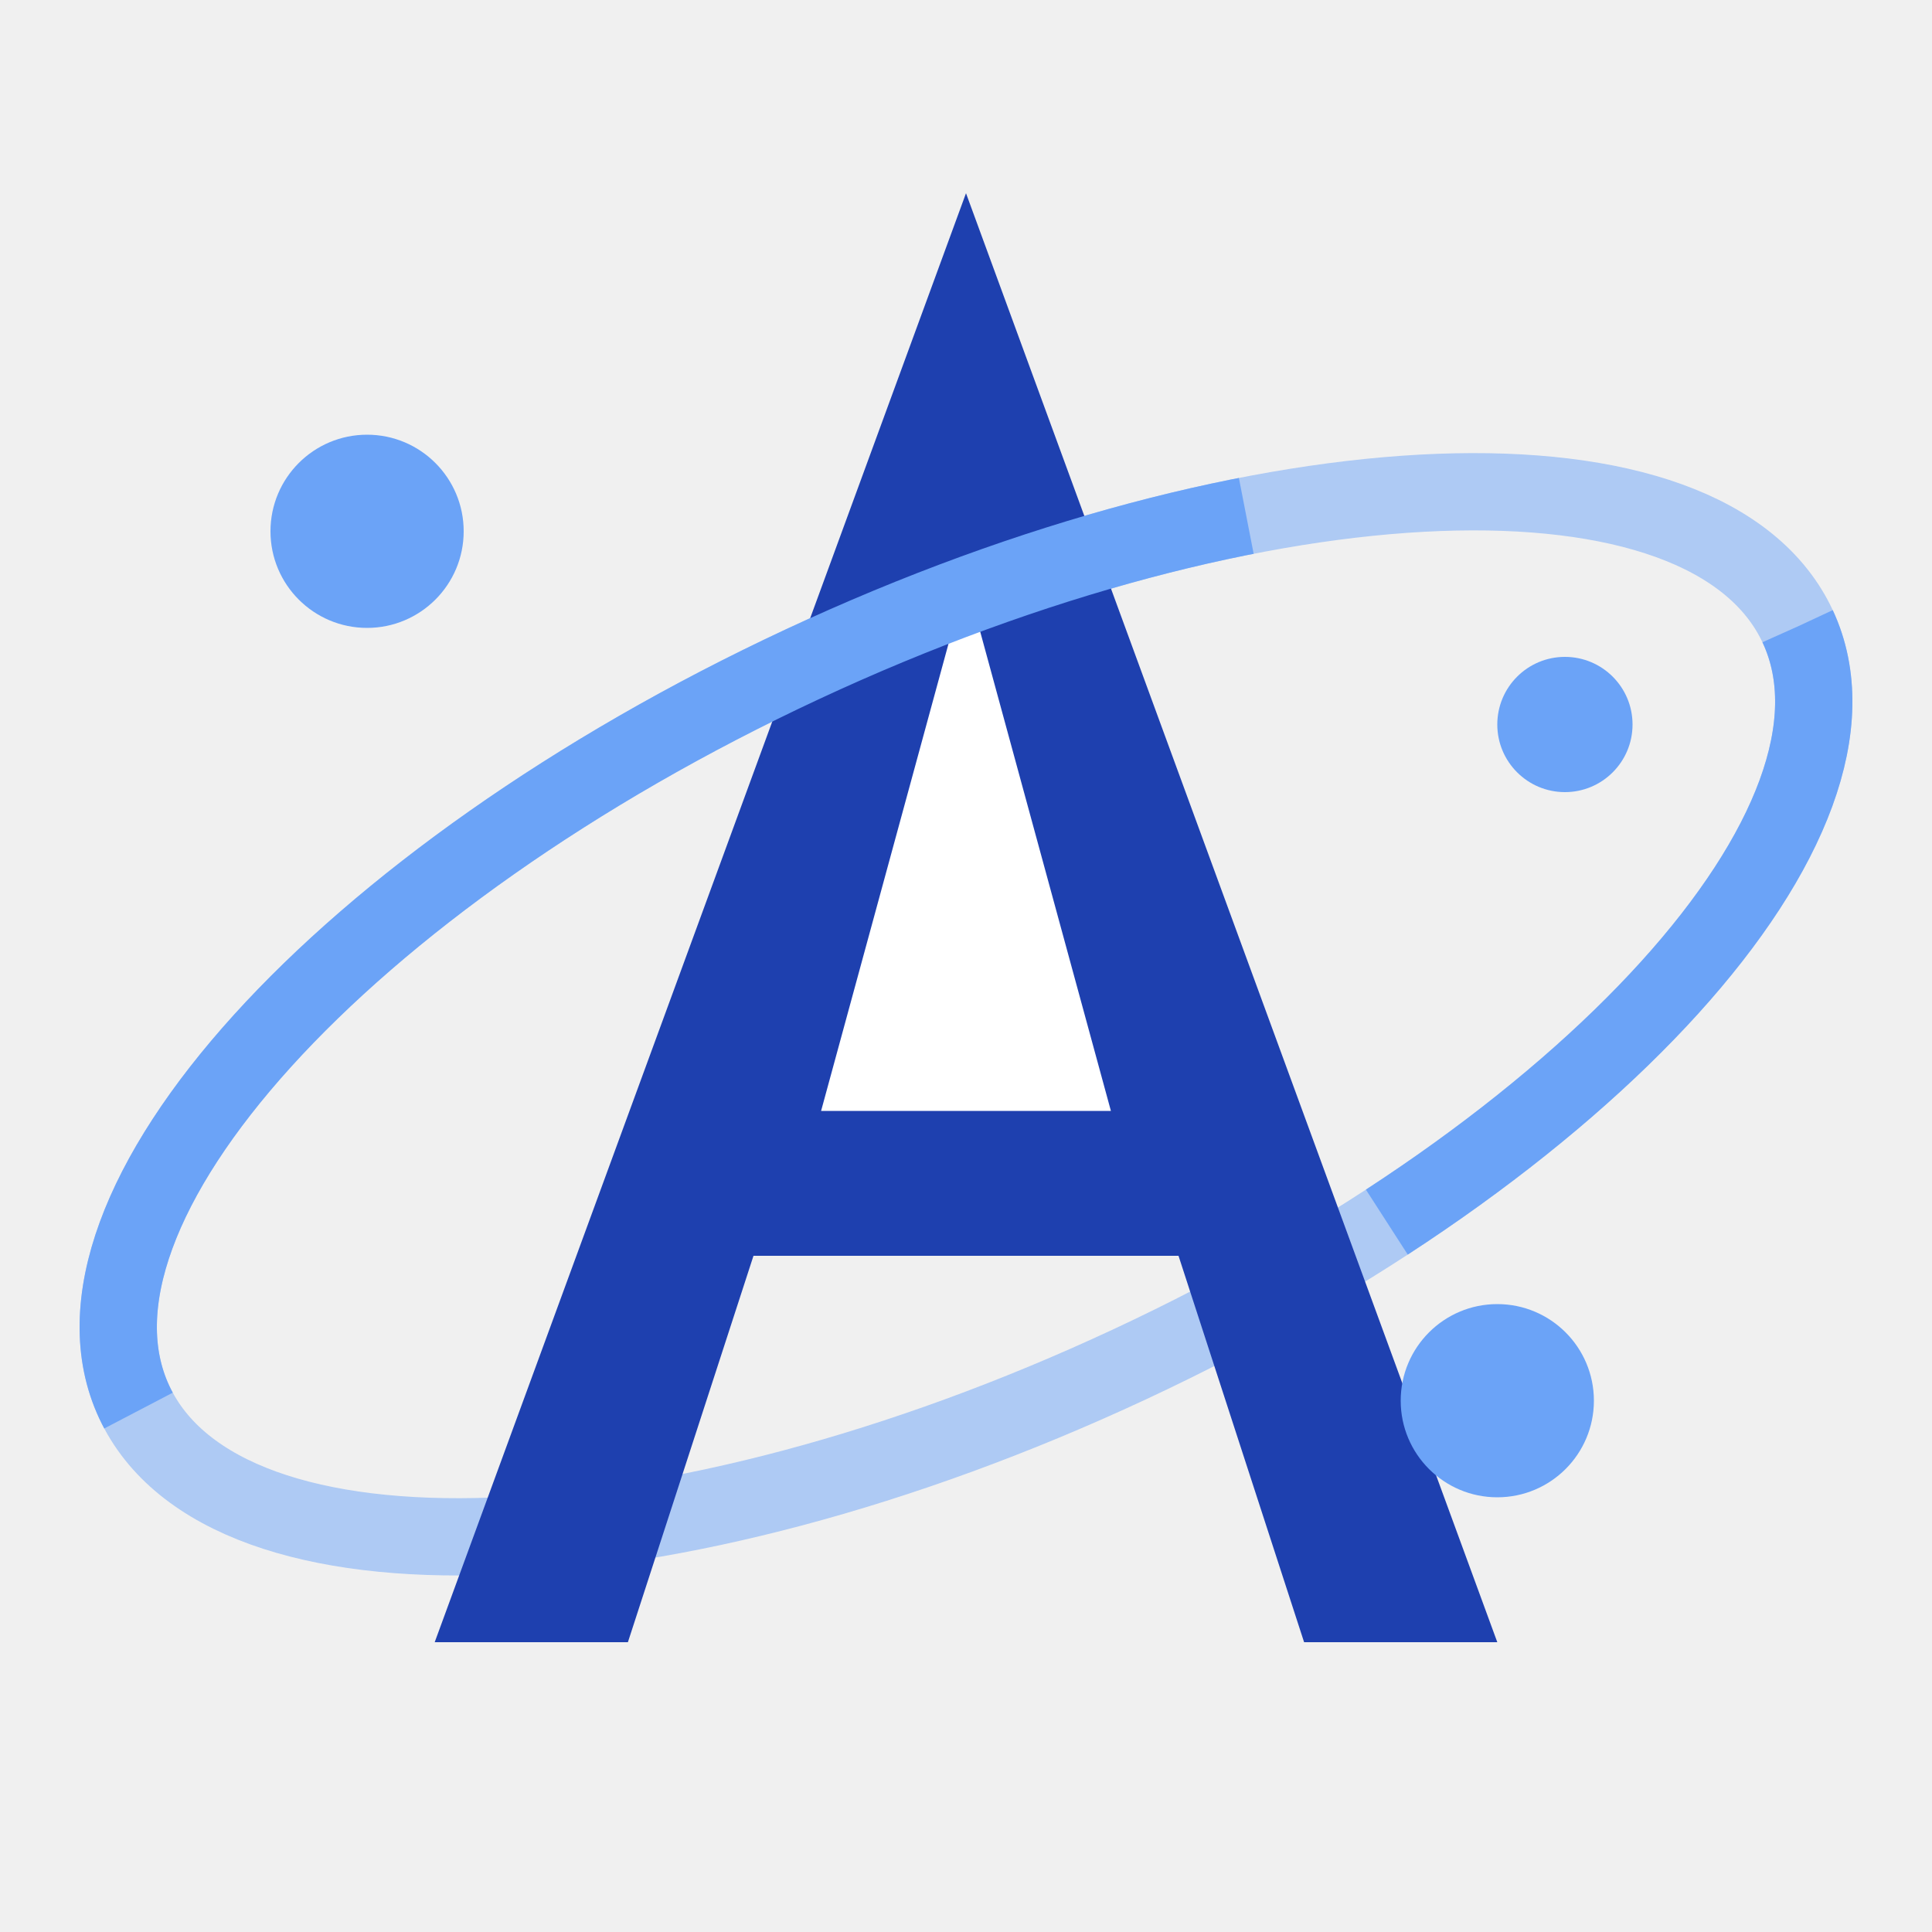
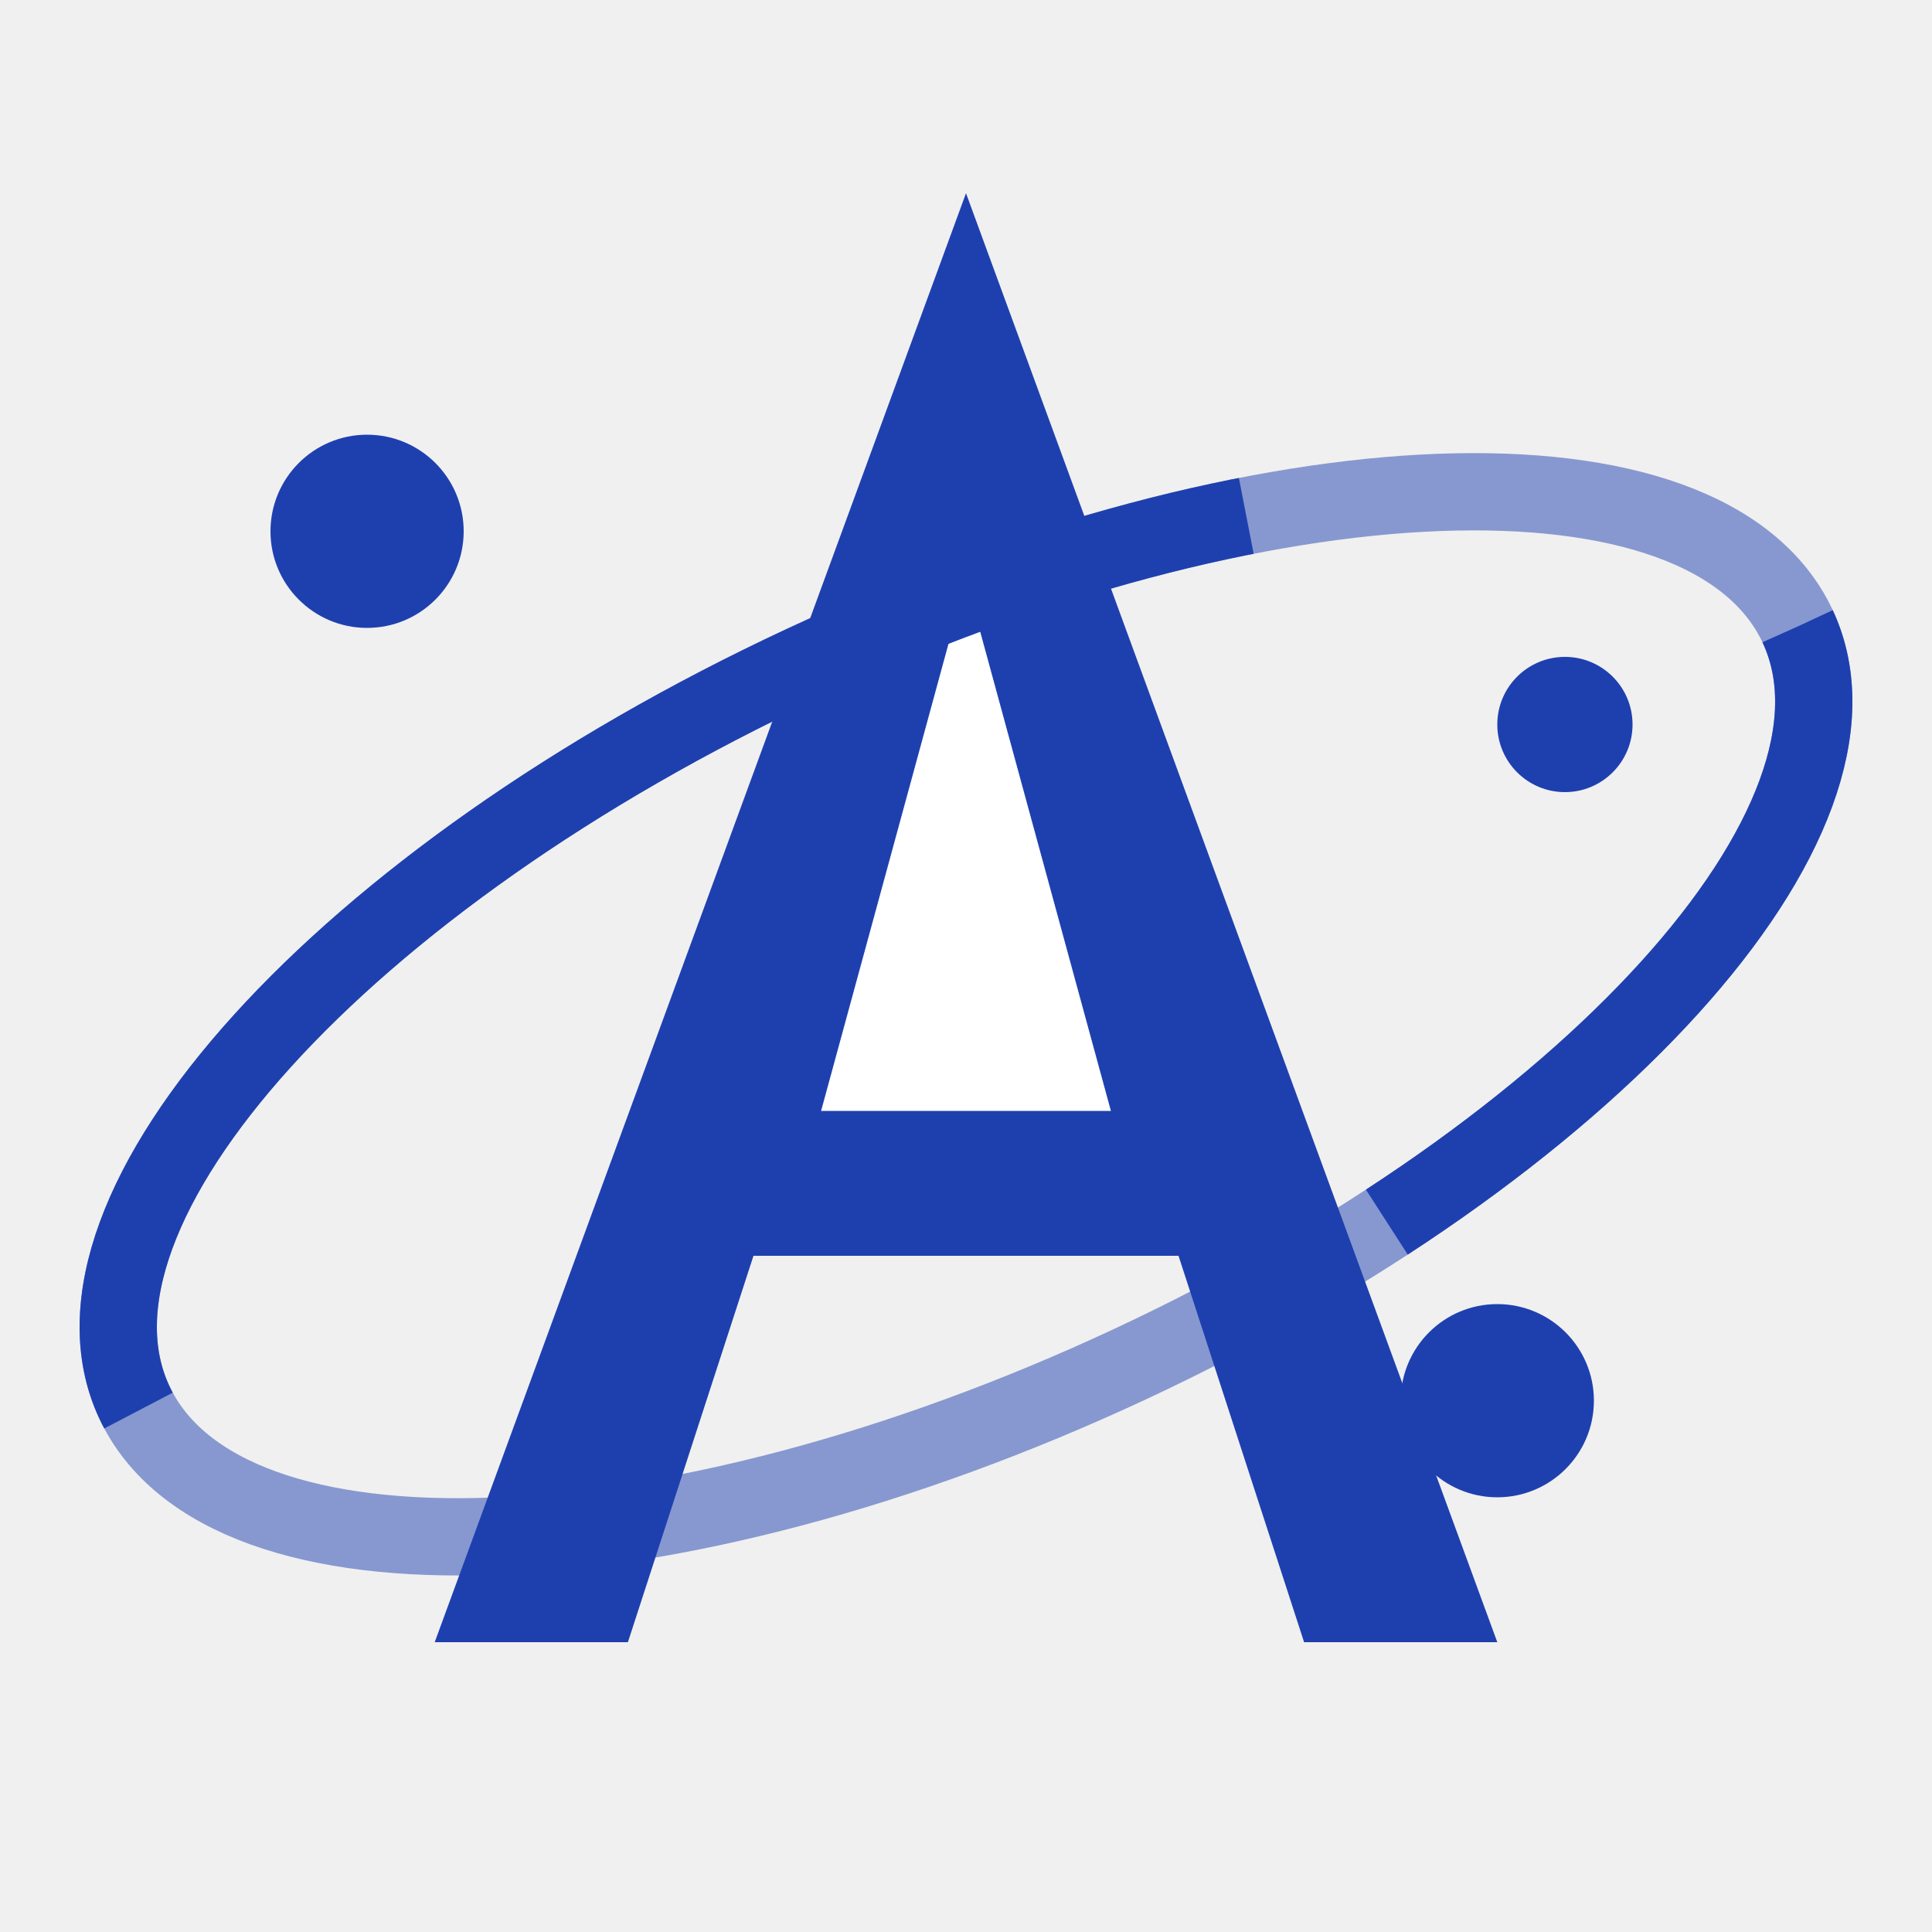
<svg xmlns="http://www.w3.org/2000/svg" viewBox="0 0 200 200" width="200" height="200">
-   <ellipse cx="100" cy="105" rx="95" ry="40" fill="none" stroke="#6BA3F7" stroke-width="8" transform="rotate(-25 100 105)" opacity="0.5" />
+   <ellipse cx="100" cy="105" rx="95" ry="40" fill="none" stroke="#1E40AF" stroke-width="8" transform="rotate(-25 100 105)" opacity="0.5" />
  <path d="M100 20 L45 170 L65 170 L78 130 L122 130 L135 170 L155 170 L100 20Z" fill="#1E40AF" />
  <path d="M85 115 L100 60 L115 115Z" fill="white" />
-   <ellipse cx="100" cy="105" rx="95" ry="40" fill="none" stroke="#6BA3F7" stroke-width="8" transform="rotate(-25 100 105)" stroke-dasharray="160 140" stroke-dashoffset="80" />
-   <circle cx="38" cy="55" r="10" fill="#6BA3F7" />
-   <circle cx="162" cy="75" r="7" fill="#6BA3F7" />
-   <circle cx="155" cy="145" r="10" fill="#6BA3F7" />
+   <ellipse cx="100" cy="105" rx="95" ry="40" fill="none" stroke="#1E40AF" stroke-width="8" transform="rotate(-25 100 105)" stroke-dasharray="160 140" stroke-dashoffset="80" />
+   <circle cx="38" cy="55" r="10" fill="#1E40AF" />
+   <circle cx="162" cy="75" r="7" fill="#1E40AF" />
+   <circle cx="155" cy="145" r="10" fill="#1E40AF" />
</svg>
